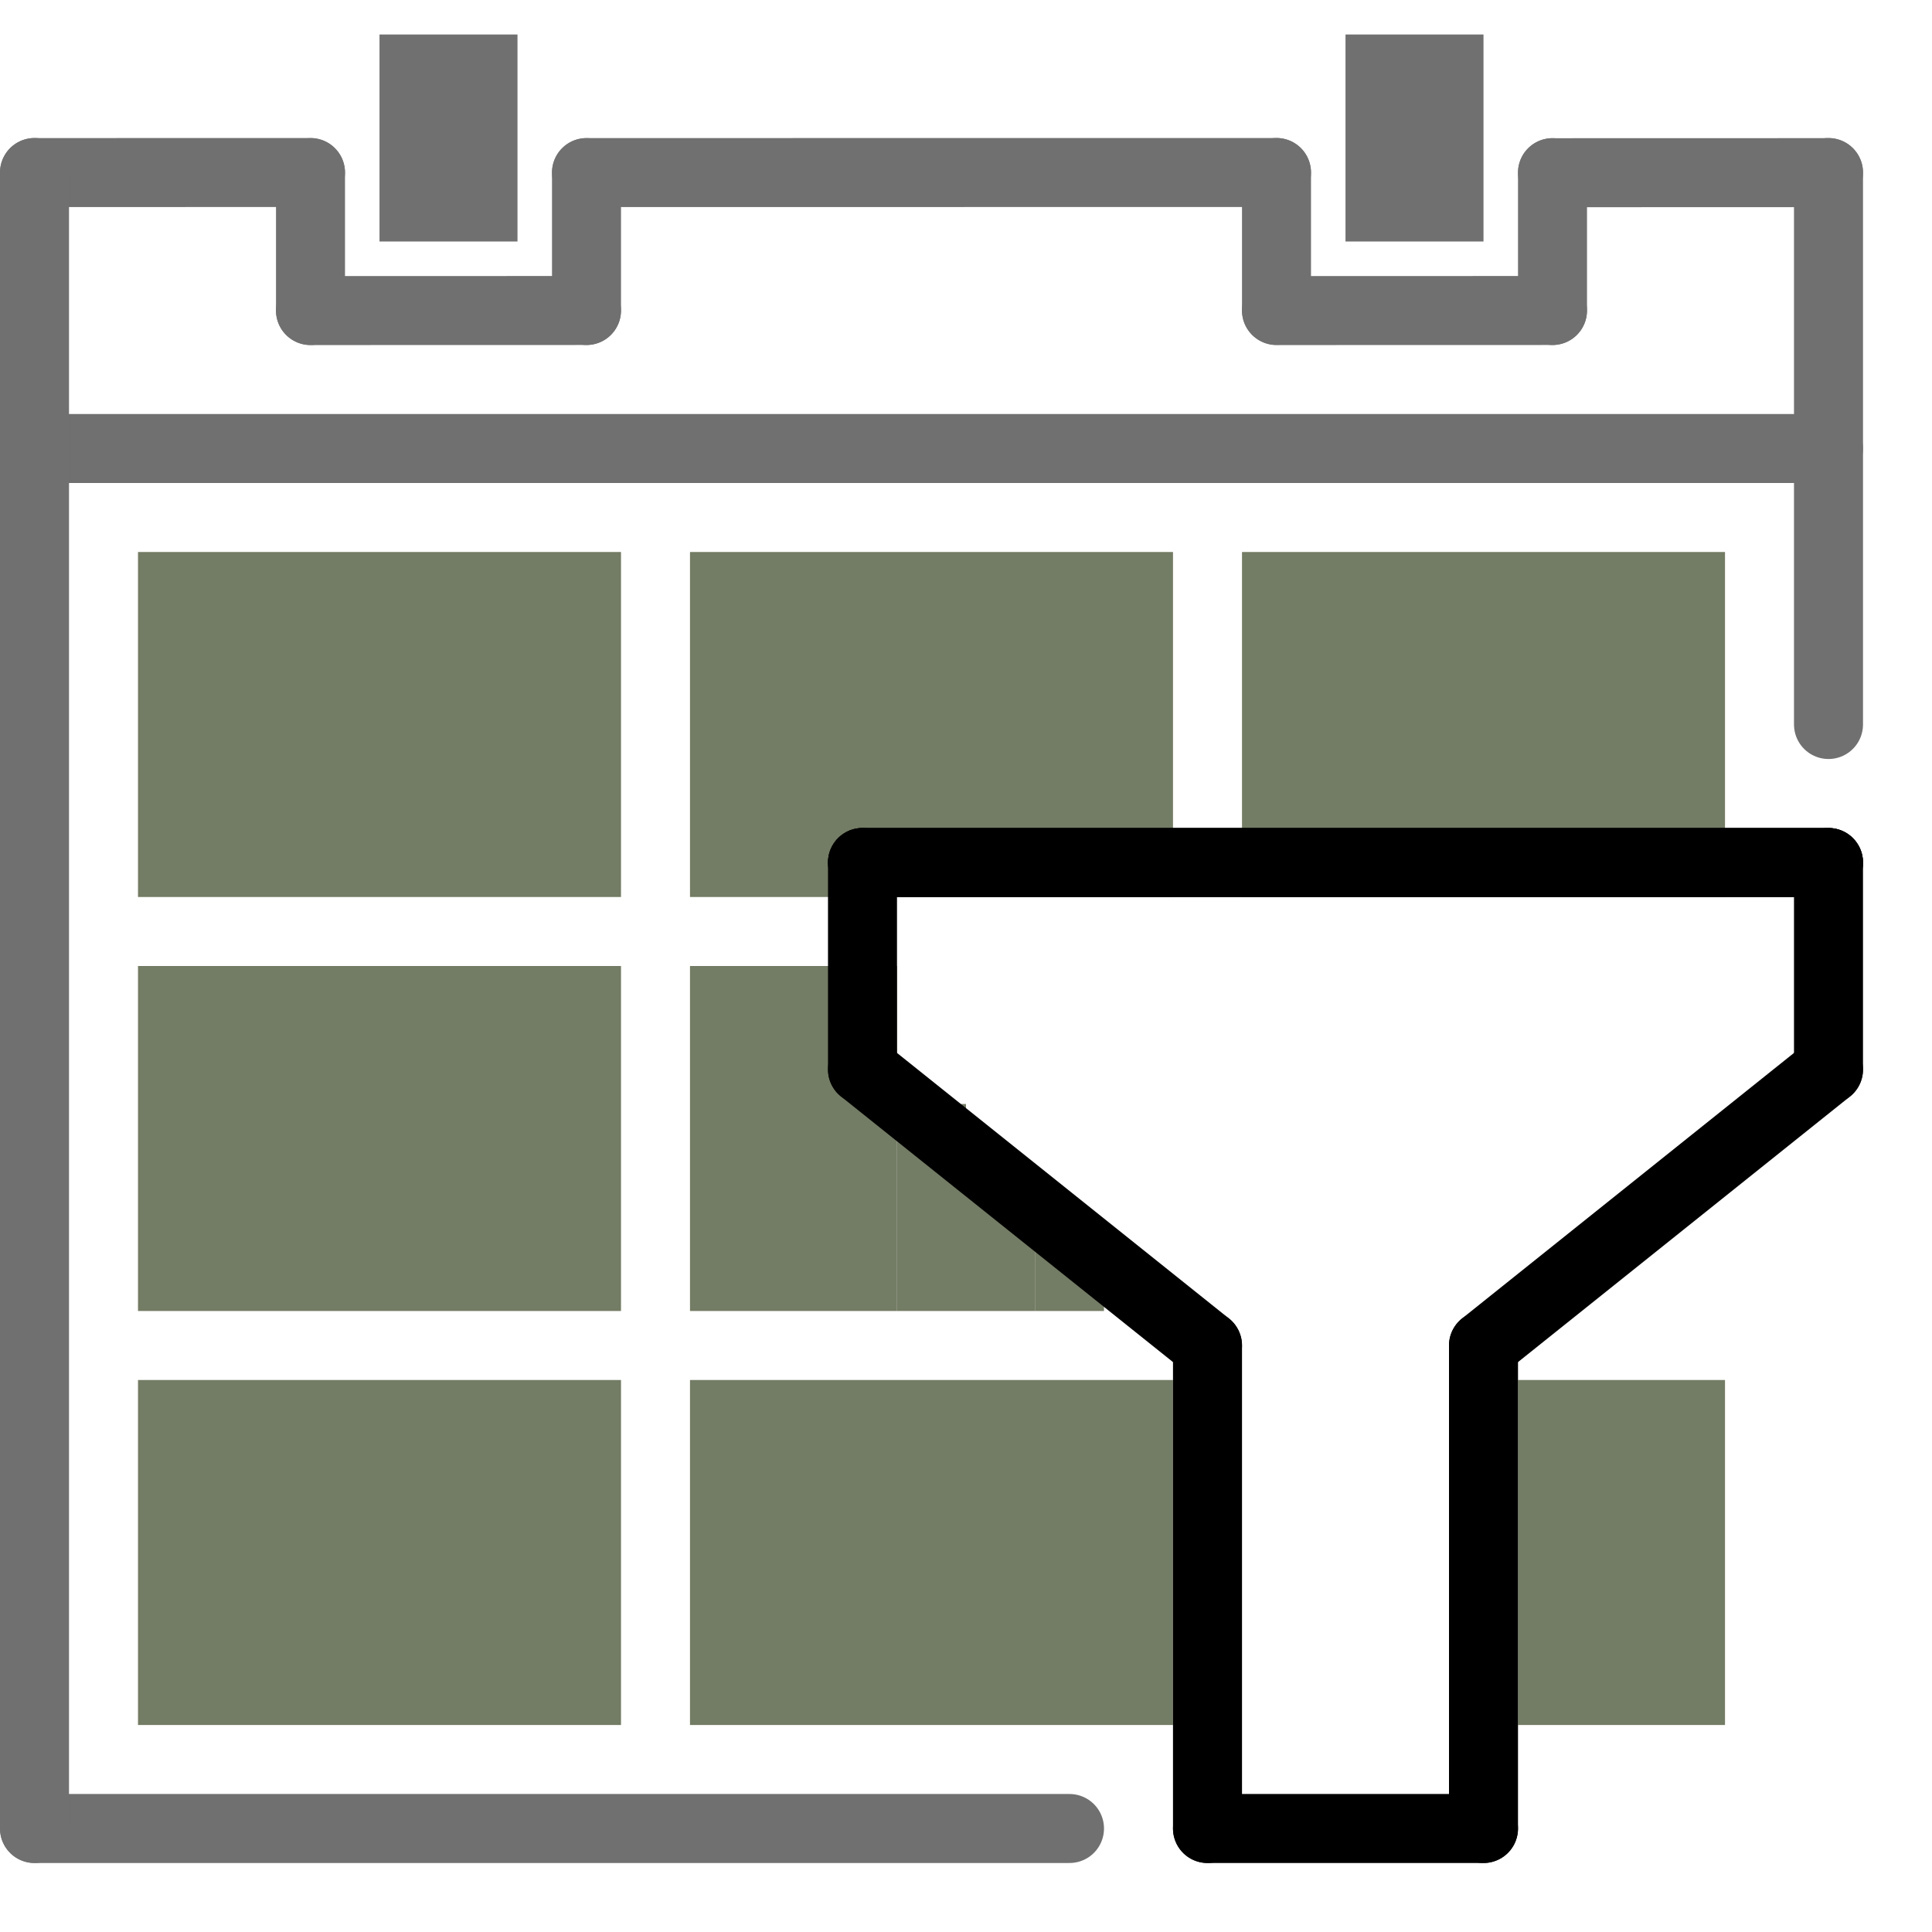
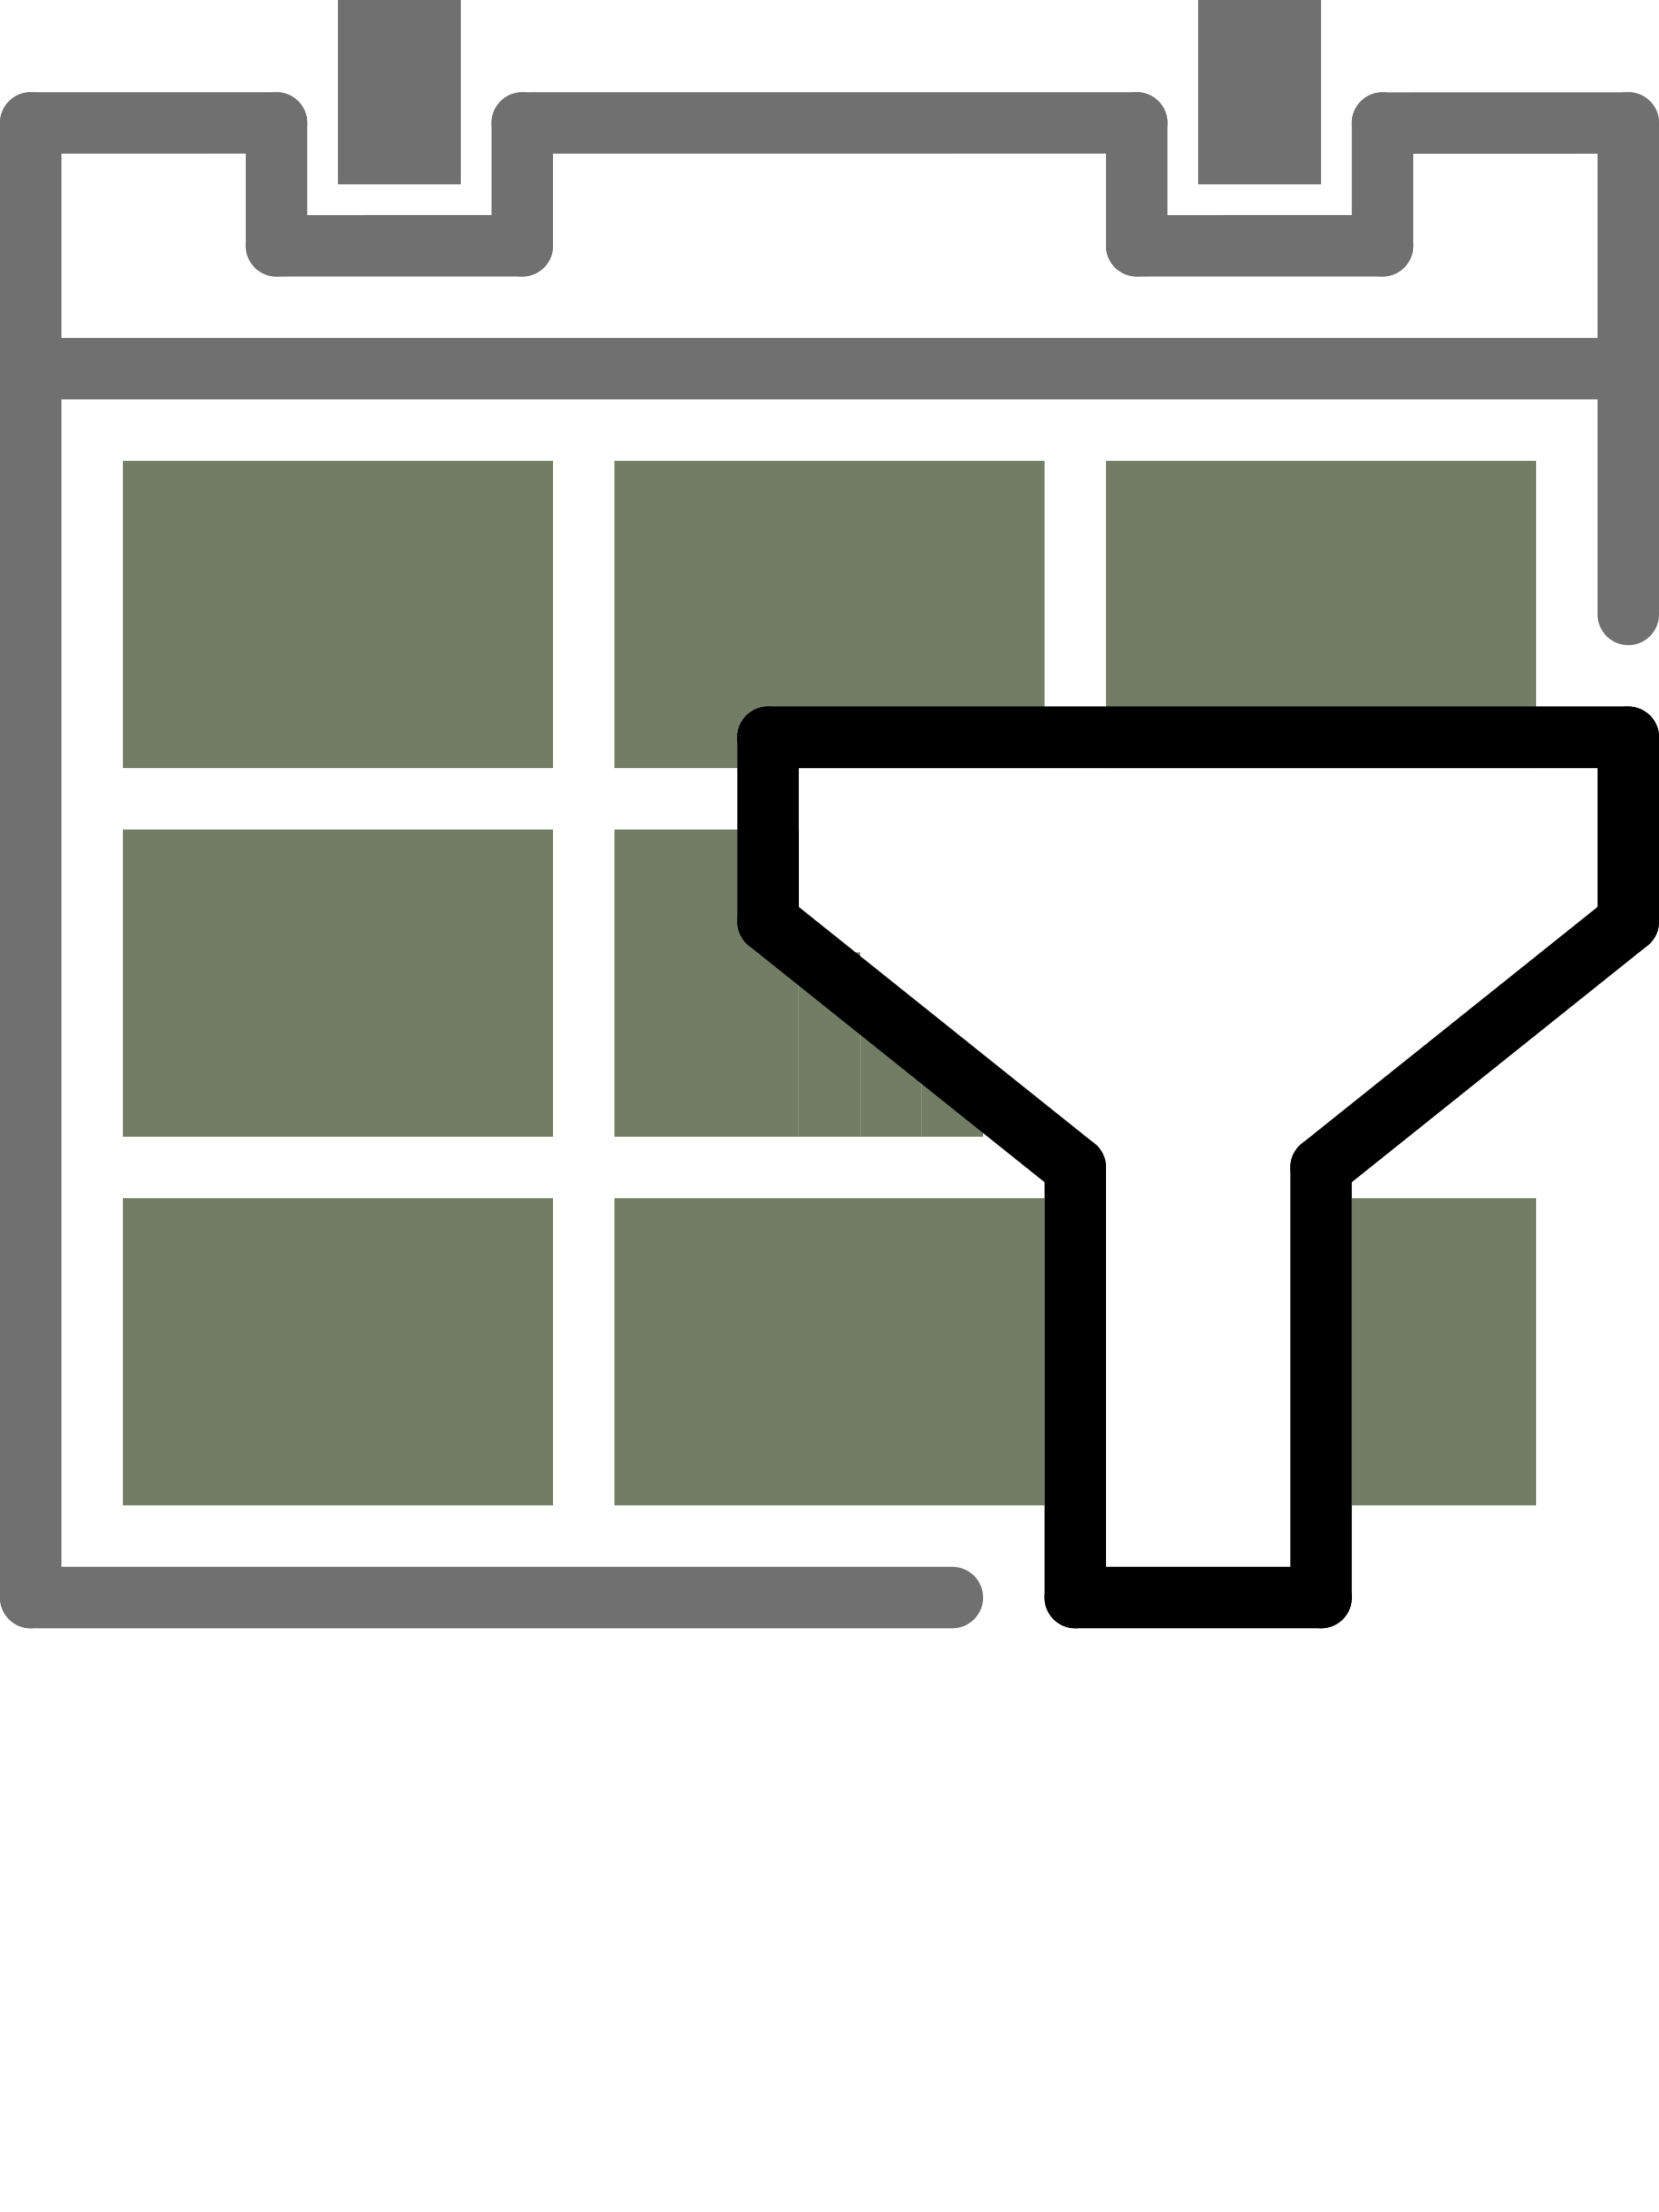
- <svg xmlns="http://www.w3.org/2000/svg" width="20" height="20" viewBox="0 0 28 27">
+ <svg xmlns="http://www.w3.org/2000/svg" width="27" height="36" viewBox="0 0 27 36">
  <g id="DateSelector" transform="translate(-1085 -523.5)">
    <g id="Group_2" data-name="Group 2">
      <line id="Line_10" data-name="Line 10" x1="15" transform="translate(1085.5 549.5)" fill="#707070" stroke="#707070" stroke-linecap="round" stroke-width="1" />
      <line id="Line_11" data-name="Line 11" x1="26" transform="translate(1085.5 529.5)" fill="#707070" stroke="#707070" stroke-linecap="round" stroke-width="1" />
      <line id="Line_14" data-name="Line 14" x1="4" y2="0.001" transform="translate(1085.5 525.5)" fill="#707070" stroke="#707070" stroke-linecap="round" stroke-width="1" />
      <line id="Line_22" data-name="Line 22" x1="10" y2="0.001" transform="translate(1093.5 525.5)" fill="#707070" stroke="#707070" stroke-linecap="round" stroke-width="1" />
      <line id="Line_21" data-name="Line 21" x1="4" y2="0.001" transform="translate(1089.5 527.5)" fill="#707070" stroke="#707070" stroke-linecap="round" stroke-width="1" />
      <line id="Line_19" data-name="Line 19" x1="4" y2="0.001" transform="translate(1107.5 525.502)" fill="#707070" stroke="#707070" stroke-linecap="round" stroke-width="1" />
      <line id="Line_20" data-name="Line 20" x1="4" y2="0.001" transform="translate(1103.5 527.5)" fill="#707070" stroke="#707070" stroke-linecap="round" stroke-width="1" />
      <line id="Line_15" data-name="Line 15" y1="1.998" transform="translate(1089.5 525.502)" fill="#707070" stroke="#707070" stroke-linecap="round" stroke-width="1" />
      <line id="Line_16" data-name="Line 16" y1="1.998" transform="translate(1093.5 525.502)" fill="#707070" stroke="#707070" stroke-linecap="round" stroke-width="1" />
      <line id="Line_17" data-name="Line 17" y1="1.998" transform="translate(1103.5 525.5)" fill="#707070" stroke="#707070" stroke-linecap="round" stroke-width="1" />
      <line id="Line_18" data-name="Line 18" y1="1.998" transform="translate(1107.5 525.502)" fill="#707070" stroke="#707070" stroke-linecap="round" stroke-width="1" />
      <line id="Line_13" data-name="Line 13" y1="8" transform="translate(1111.5 525.5)" fill="#707070" stroke="#707070" stroke-linecap="round" stroke-width="1" />
      <line id="Line_12" data-name="Line 12" y1="24" transform="translate(1085.5 525.5)" fill="#707070" stroke="#707070" stroke-linecap="round" stroke-width="1" />
      <line id="Line_23" data-name="Line 23" y1="3" transform="translate(1091.5 523.5)" fill="#707070" stroke="#707070" stroke-width="2" />
      <line id="Line_24" data-name="Line 24" y1="3" transform="translate(1105.5 523.5)" fill="#707070" stroke="#707070" stroke-width="2" />
      <rect id="Rectangle_3" data-name="Rectangle 3" width="7" height="5" transform="translate(1087 531)" fill="#505b3ecc" />
      <rect id="Rectangle_18" data-name="Rectangle 18" width="7" height="5" transform="translate(1087 537)" fill="#505b3ecc" />
      <rect id="Rectangle_21" data-name="Rectangle 21" width="7" height="5" transform="translate(1087 543)" fill="#505b3ecc" />
      <rect id="Rectangle_15" data-name="Rectangle 15" width="7" height="5" transform="translate(1095 531)" fill="#505b3ecc" />
      <rect id="Rectangle_19" data-name="Rectangle 19" width="3" height="5" transform="translate(1095 537)" fill="#505b3ecc" />
      <rect id="Rectangle_24" data-name="Rectangle 24" width="1" height="3" transform="translate(1098 539)" fill="#505b3ecc" />
      <rect id="Rectangle_25" data-name="Rectangle 25" width="1" height="2" transform="translate(1099 540)" fill="#505b3ecc" />
      <rect id="Rectangle_26" data-name="Rectangle 26" width="1" height="1" transform="translate(1100 541)" fill="#505b3ecc" />
      <rect id="Rectangle_22" data-name="Rectangle 22" width="7" height="5" transform="translate(1095 543)" fill="#505b3ecc" />
      <rect id="Rectangle_17" data-name="Rectangle 17" width="7" height="5" transform="translate(1103 531)" fill="#505b3ecc" />
      <rect id="Rectangle_23" data-name="Rectangle 23" width="3" height="5" transform="translate(1107 543)" fill="#505b3ecc" />
      <g id="Group_1" data-name="Group 1" transform="translate(-1)">
        <line id="Line_1" data-name="Line 1" x1="14" transform="translate(1098.5 535.5)" fill="none" stroke="#000000" stroke-linecap="round" stroke-width="1" />
        <line id="Line_9" data-name="Line 9" x1="14" transform="translate(1098.5 535.5)" fill="none" stroke="#000000" stroke-linecap="round" stroke-width="1" />
        <line id="Line_8" data-name="Line 8" x1="4" transform="translate(1103.5 549.5)" fill="none" stroke="#000000" stroke-linecap="round" stroke-width="1" />
        <line id="Line_2" data-name="Line 2" y1="3" transform="translate(1098.5 535.5)" fill="none" stroke="#000000" stroke-linecap="round" stroke-width="1" />
        <line id="Line_3" data-name="Line 3" y1="3" transform="translate(1112.5 535.5)" fill="none" stroke="#000000" stroke-linecap="round" stroke-width="1" />
        <line id="Line_4" data-name="Line 4" y1="4" x2="5" transform="translate(1107.5 538.5)" fill="none" stroke="#000000" stroke-linecap="round" stroke-width="1" />
        <line id="Line_5" data-name="Line 5" x1="5" y1="4" transform="translate(1098.5 538.5)" fill="none" stroke="#000000" stroke-linecap="round" stroke-width="1" />
        <line id="Line_6" data-name="Line 6" y1="7" transform="translate(1103.5 542.5)" fill="none" stroke="#000000" stroke-linecap="round" stroke-width="1" />
        <line id="Line_7" data-name="Line 7" y1="7" transform="translate(1107.5 542.5)" fill="none" stroke="#000000" stroke-linecap="round" stroke-width="1" />
      </g>
    </g>
  </g>
</svg>
